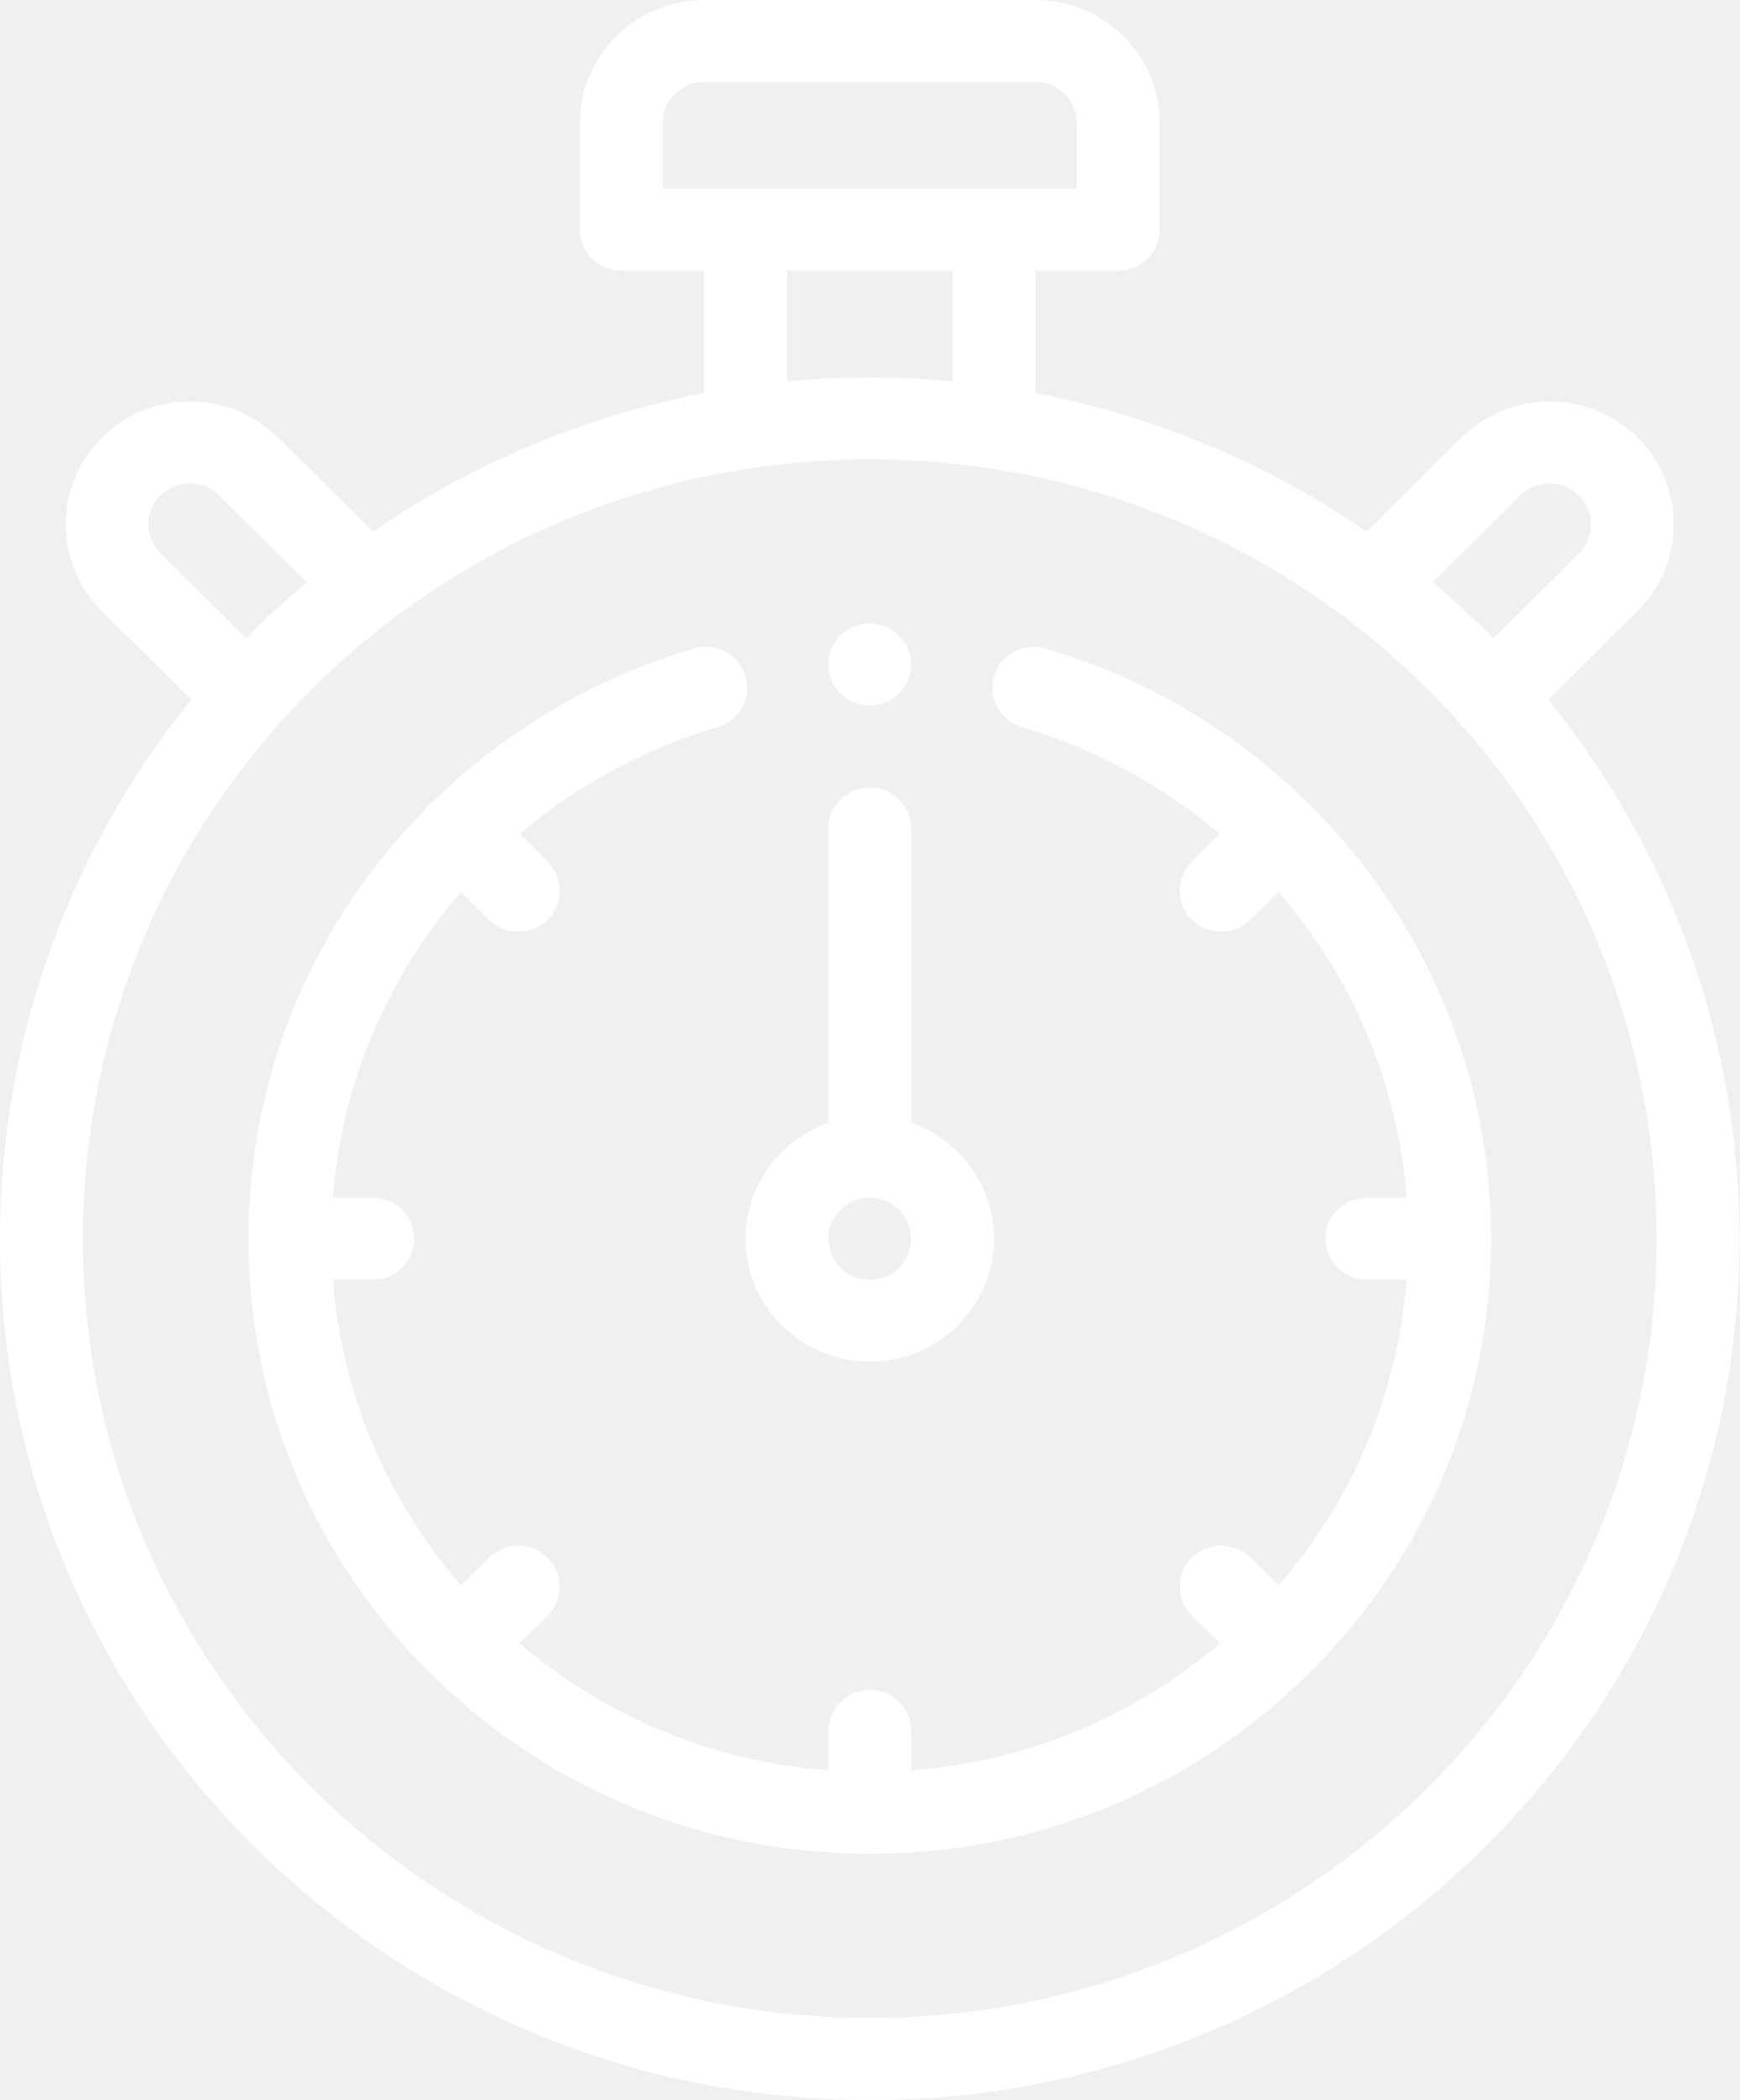
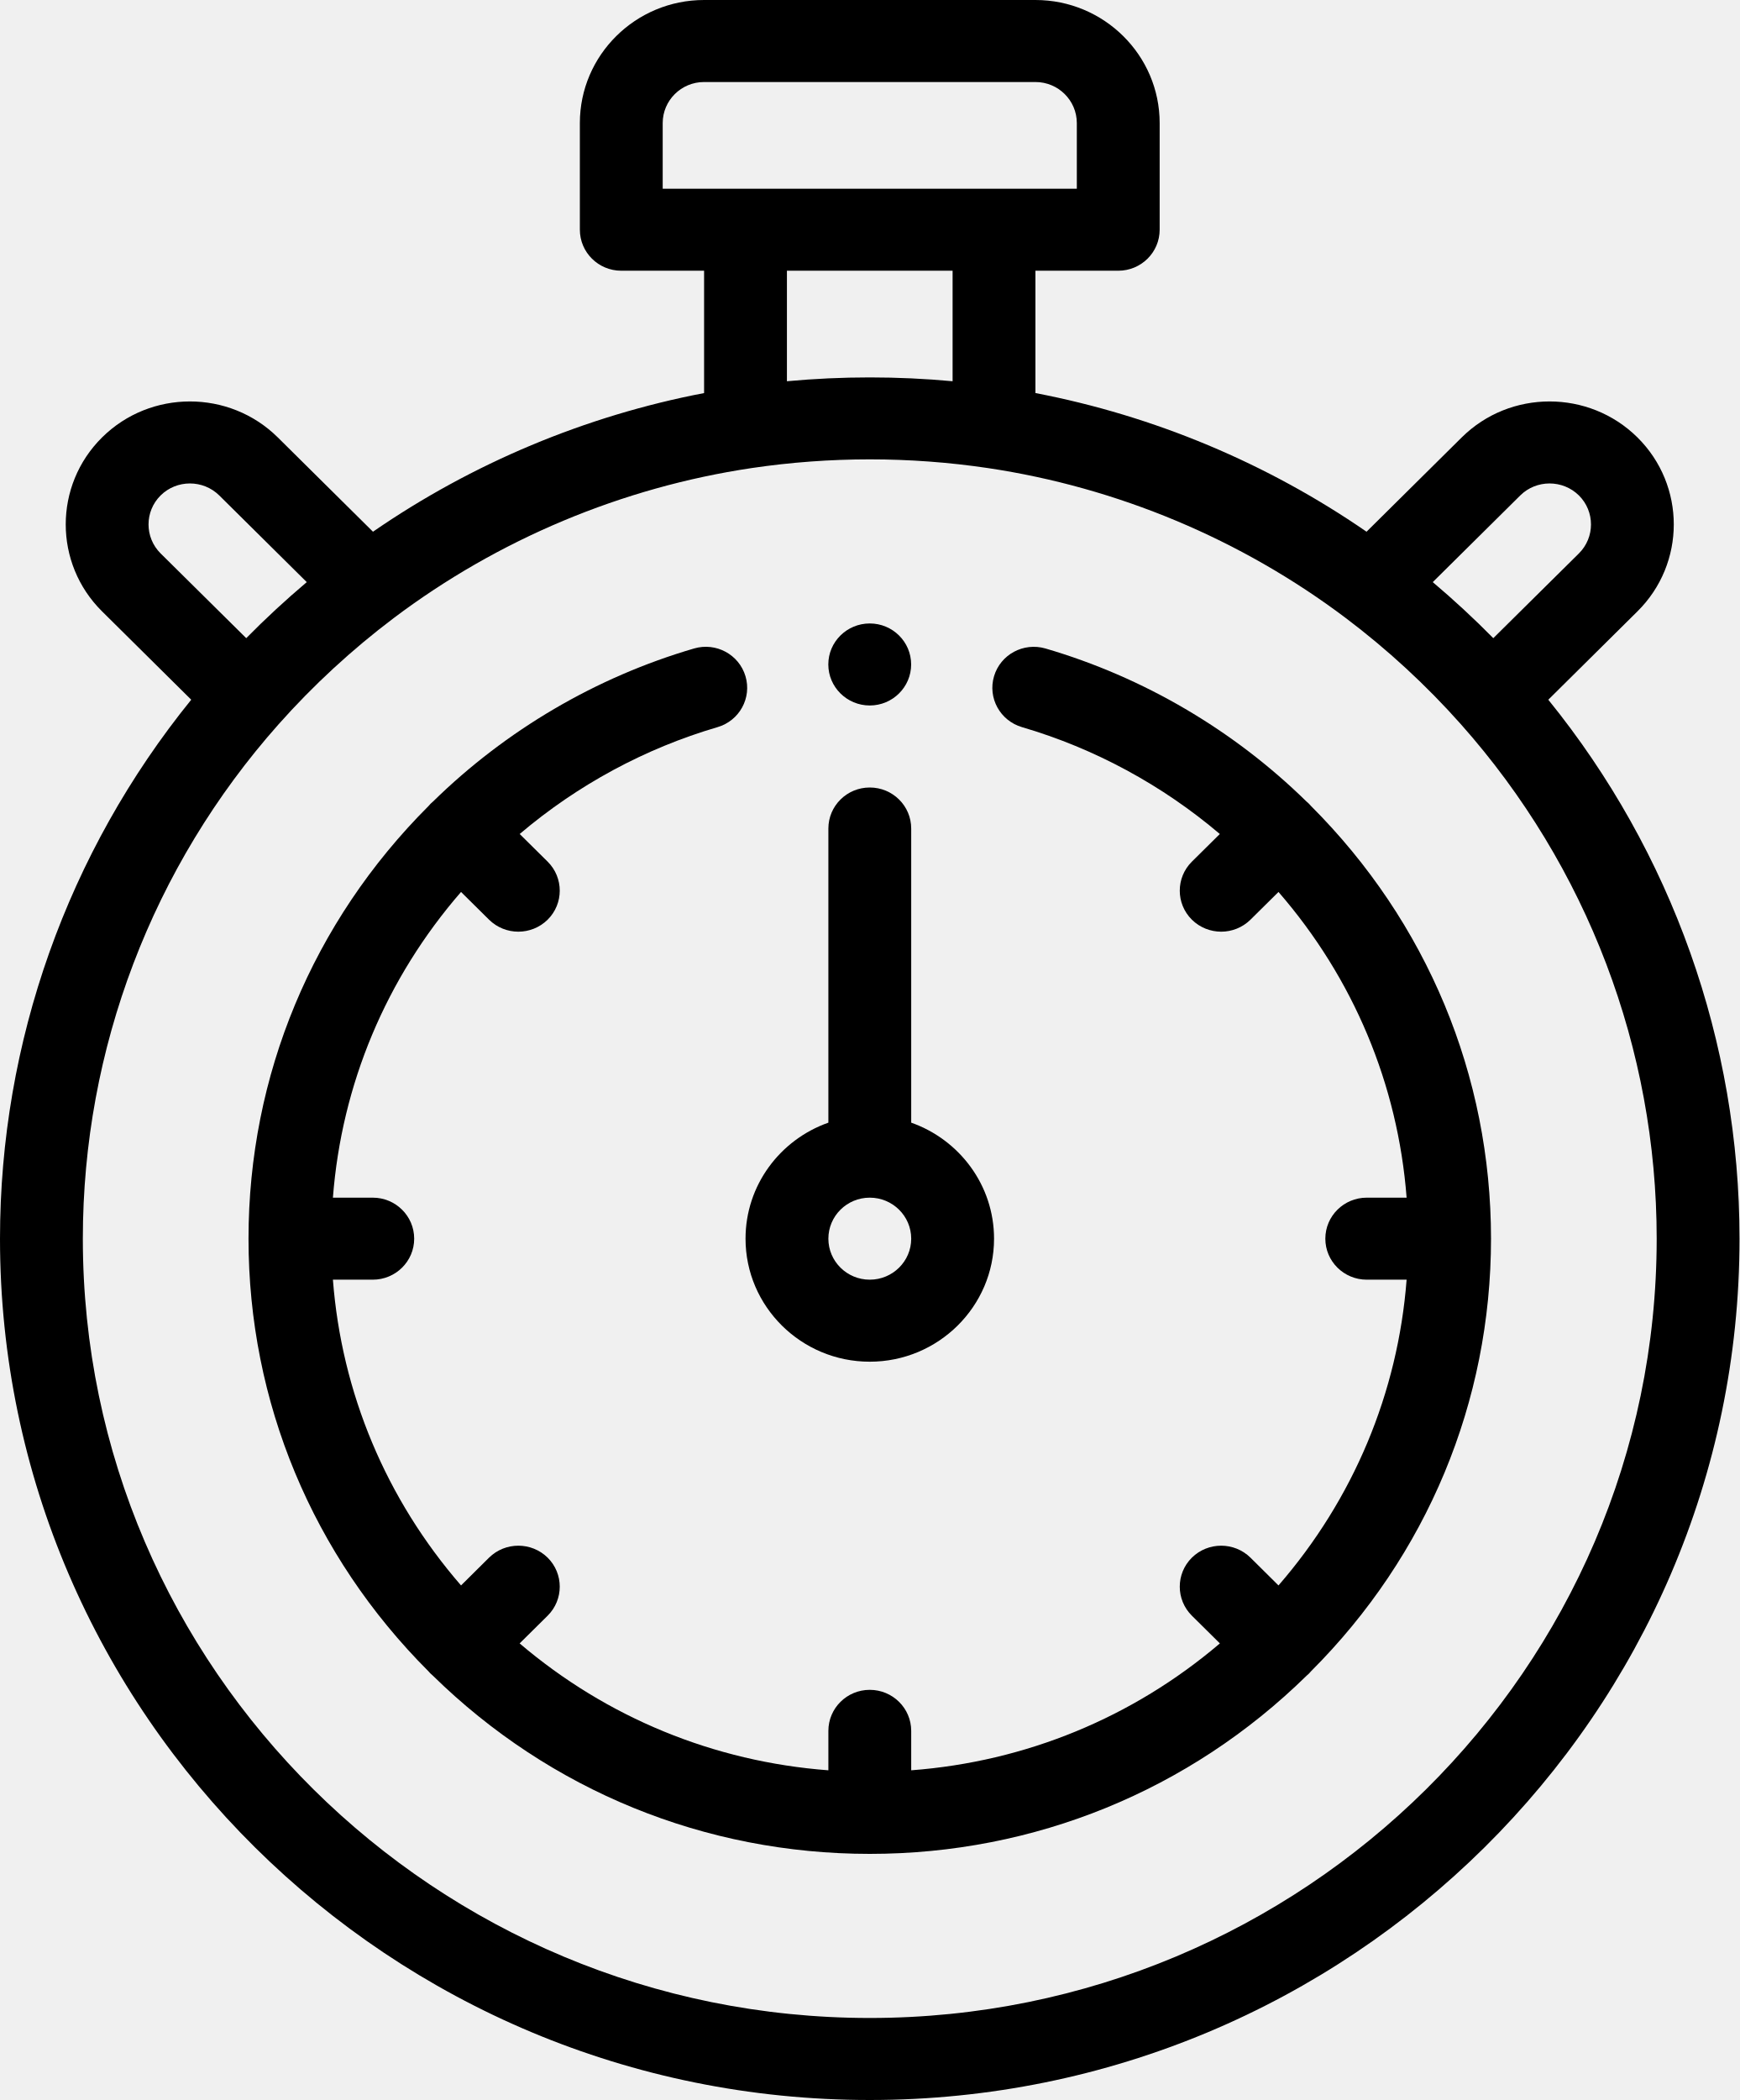
<svg xmlns="http://www.w3.org/2000/svg" width="29" height="35" viewBox="0 0 29 35" fill="none">
-   <path d="M3.188 11.662L1.702 10.19C0.894 9.391 0.894 8.09 1.702 7.29C2.509 6.491 3.824 6.491 4.631 7.29L6.218 8.862C7.874 7.72 9.761 6.93 11.738 6.551V4.512H10.357C9.976 4.512 9.667 4.206 9.667 3.828V2.051C9.667 0.92 10.596 0 11.738 0H17.262C18.404 0 19.333 0.92 19.333 2.051V3.828C19.333 4.206 19.024 4.512 18.643 4.512H17.262V6.551C19.239 6.93 21.126 7.72 22.782 8.862L24.369 7.29C25.176 6.491 26.49 6.491 27.298 7.29C28.106 8.09 28.106 9.391 27.298 10.19L25.812 11.662C27.872 14.203 29 17.368 29 20.645C29 28.56 22.495 35 14.5 35C6.505 35 -1.90735e-06 28.56 -1.90735e-06 20.645C-1.90735e-06 17.368 1.128 14.203 3.188 11.662ZM3.655 8.257C3.385 7.991 2.947 7.991 2.678 8.257C2.409 8.524 2.409 8.957 2.678 9.224L4.105 10.636C4.427 10.309 4.764 9.998 5.114 9.702L3.655 8.257ZM17.952 2.051C17.952 1.674 17.643 1.367 17.262 1.367H11.738C11.357 1.367 11.048 1.674 11.048 2.051V3.145H17.952V2.051ZM13.119 4.512V6.354C14.034 6.269 14.966 6.269 15.881 6.354V4.512H13.119ZM26.322 8.257C26.052 7.991 25.614 7.991 25.345 8.257L23.886 9.702C24.236 9.998 24.573 10.309 24.895 10.636L26.322 9.224C26.591 8.957 26.591 8.524 26.322 8.257ZM14.5 33.633C21.734 33.633 27.619 27.806 27.619 20.645C27.619 17.485 26.461 14.441 24.357 12.073C23.778 11.421 23.131 10.825 22.436 10.301C20.693 8.988 18.629 8.123 16.469 7.801C15.822 7.705 15.16 7.656 14.5 7.656C13.84 7.656 13.178 7.705 12.531 7.801C10.371 8.123 8.307 8.988 6.564 10.301C5.869 10.825 5.222 11.421 4.643 12.073C2.539 14.441 1.381 17.485 1.381 20.645C1.381 27.806 7.266 33.633 14.5 33.633Z" fill="white" />
-   <path d="M14.5 22.695C13.358 22.695 12.429 21.775 12.429 20.645C12.429 19.753 13.006 18.994 13.81 18.711V13.809C13.81 13.431 14.119 13.125 14.5 13.125C14.882 13.125 15.191 13.431 15.191 13.809V18.711C15.994 18.994 16.572 19.753 16.572 20.645C16.572 21.775 15.642 22.695 14.5 22.695ZM14.5 19.961C14.119 19.961 13.81 20.267 13.81 20.645C13.81 21.022 14.119 21.328 14.5 21.328C14.881 21.328 15.191 21.022 15.191 20.645C15.191 20.267 14.881 19.961 14.5 19.961Z" fill="white" />
-   <path d="M7.145 13.433C7.155 13.42 7.166 13.408 7.178 13.396C7.191 13.383 7.205 13.371 7.219 13.359C8.436 12.167 9.939 11.285 11.571 10.808C11.937 10.701 12.32 10.908 12.428 11.27C12.536 11.632 12.328 12.012 11.962 12.119C10.753 12.473 9.625 13.084 8.664 13.9L9.13 14.361C9.399 14.628 9.399 15.061 9.13 15.328C8.995 15.461 8.818 15.528 8.641 15.528C8.465 15.528 8.288 15.461 8.153 15.328L7.686 14.866C6.437 16.304 5.695 18.074 5.55 19.961H6.214C6.596 19.961 6.905 20.267 6.905 20.645C6.905 21.022 6.596 21.328 6.214 21.328H5.55C5.695 23.215 6.437 24.985 7.686 26.424L8.153 25.961C8.423 25.695 8.86 25.695 9.13 25.961C9.399 26.228 9.399 26.661 9.13 26.928L8.663 27.39C10.116 28.627 11.904 29.362 13.81 29.505V28.848C13.81 28.47 14.119 28.164 14.5 28.164C14.881 28.164 15.191 28.47 15.191 28.848V29.505C17.096 29.362 18.885 28.627 20.337 27.39L19.87 26.928C19.601 26.661 19.601 26.228 19.87 25.961C20.14 25.695 20.577 25.695 20.847 25.961L21.314 26.424C22.563 24.985 23.305 23.215 23.45 21.328H22.786C22.404 21.328 22.095 21.022 22.095 20.645C22.095 20.267 22.404 19.961 22.786 19.961H23.45C23.305 18.074 22.563 16.304 21.314 14.866L20.847 15.328C20.712 15.461 20.535 15.528 20.359 15.528C20.182 15.528 20.005 15.461 19.87 15.328C19.601 15.061 19.601 14.628 19.87 14.361L20.336 13.9C19.375 13.084 18.247 12.473 17.038 12.119C16.673 12.012 16.464 11.632 16.572 11.27C16.68 10.908 17.063 10.702 17.429 10.808C19.061 11.285 20.564 12.167 21.78 13.358C21.794 13.37 21.809 13.382 21.822 13.396C21.834 13.407 21.844 13.419 21.855 13.432C23.791 15.367 24.857 17.926 24.857 20.645C24.857 23.363 23.791 25.922 21.855 27.856C21.845 27.869 21.834 27.881 21.822 27.893C21.81 27.905 21.797 27.916 21.785 27.926C19.831 29.843 17.246 30.898 14.5 30.898C11.754 30.898 9.17 29.843 7.216 27.927C7.203 27.916 7.19 27.905 7.178 27.893C7.166 27.882 7.156 27.869 7.145 27.857C5.209 25.922 4.143 23.363 4.143 20.645C4.143 17.926 5.209 15.367 7.145 13.433Z" fill="white" />
-   <path d="M14.5 11.758C14.119 11.758 13.809 11.451 13.809 11.074C13.809 10.697 14.119 10.391 14.5 10.391C14.881 10.391 15.19 10.697 15.19 11.074C15.19 11.451 14.881 11.758 14.5 11.758Z" fill="white" />
+   <path d="M3.188 11.662L1.702 10.19C0.894 9.391 0.894 8.09 1.702 7.29C2.509 6.491 3.824 6.491 4.631 7.29L6.218 8.862C7.874 7.72 9.761 6.93 11.738 6.551V4.512H10.357C9.976 4.512 9.667 4.206 9.667 3.828V2.051C9.667 0.92 10.596 0 11.738 0H17.262C18.404 0 19.333 0.92 19.333 2.051V3.828C19.333 4.206 19.024 4.512 18.643 4.512H17.262V6.551C19.239 6.93 21.126 7.72 22.782 8.862L24.369 7.29C25.176 6.491 26.49 6.491 27.298 7.29C28.106 8.09 28.106 9.391 27.298 10.19L25.812 11.662C27.872 14.203 29 17.368 29 20.645C29 28.56 22.495 35 14.5 35C6.505 35 -1.90735e-06 28.56 -1.90735e-06 20.645C-1.90735e-06 17.368 1.128 14.203 3.188 11.662ZM3.655 8.257C3.385 7.991 2.947 7.991 2.678 8.257C2.409 8.524 2.409 8.957 2.678 9.224L4.105 10.636C4.427 10.309 4.764 9.998 5.114 9.702L3.655 8.257ZM17.952 2.051C17.952 1.674 17.643 1.367 17.262 1.367H11.738C11.357 1.367 11.048 1.674 11.048 2.051V3.145H17.952V2.051ZM13.119 4.512V6.354C14.034 6.269 14.966 6.269 15.881 6.354V4.512H13.119ZM26.322 8.257C26.052 7.991 25.614 7.991 25.345 8.257L23.886 9.702C24.236 9.998 24.573 10.309 24.895 10.636L26.322 9.224C26.591 8.957 26.591 8.524 26.322 8.257ZM14.5 33.633C21.734 33.633 27.619 27.806 27.619 20.645C27.619 17.485 26.461 14.441 24.357 12.073C23.778 11.421 23.131 10.825 22.436 10.301C20.693 8.988 18.629 8.123 16.469 7.801C15.822 7.705 15.16 7.656 14.5 7.656C13.84 7.656 13.178 7.705 12.531 7.801C10.371 8.123 8.307 8.988 6.564 10.301C5.869 10.825 5.222 11.421 4.643 12.073C2.539 14.441 1.381 17.485 1.381 20.645C1.381 27.806 7.266 33.633 14.5 33.633Z" fill="currentColor" />
+   <path d="M14.5 22.695C13.358 22.695 12.429 21.775 12.429 20.645C12.429 19.753 13.006 18.994 13.81 18.711V13.809C13.81 13.431 14.119 13.125 14.5 13.125C14.882 13.125 15.191 13.431 15.191 13.809V18.711C15.994 18.994 16.572 19.753 16.572 20.645C16.572 21.775 15.642 22.695 14.5 22.695ZM14.5 19.961C14.119 19.961 13.81 20.267 13.81 20.645C13.81 21.022 14.119 21.328 14.5 21.328C14.881 21.328 15.191 21.022 15.191 20.645C15.191 20.267 14.881 19.961 14.5 19.961Z" fill="currentColor" />
+   <path d="M7.145 13.433C7.155 13.42 7.166 13.408 7.178 13.396C7.191 13.383 7.205 13.371 7.219 13.359C8.436 12.167 9.939 11.285 11.571 10.808C11.937 10.701 12.32 10.908 12.428 11.27C12.536 11.632 12.328 12.012 11.962 12.119C10.753 12.473 9.625 13.084 8.664 13.9L9.13 14.361C9.399 14.628 9.399 15.061 9.13 15.328C8.995 15.461 8.818 15.528 8.641 15.528C8.465 15.528 8.288 15.461 8.153 15.328L7.686 14.866C6.437 16.304 5.695 18.074 5.55 19.961H6.214C6.596 19.961 6.905 20.267 6.905 20.645C6.905 21.022 6.596 21.328 6.214 21.328H5.55C5.695 23.215 6.437 24.985 7.686 26.424L8.153 25.961C8.423 25.695 8.86 25.695 9.13 25.961C9.399 26.228 9.399 26.661 9.13 26.928L8.663 27.39C10.116 28.627 11.904 29.362 13.81 29.505V28.848C13.81 28.47 14.119 28.164 14.5 28.164C14.881 28.164 15.191 28.47 15.191 28.848V29.505C17.096 29.362 18.885 28.627 20.337 27.39L19.87 26.928C19.601 26.661 19.601 26.228 19.87 25.961C20.14 25.695 20.577 25.695 20.847 25.961L21.314 26.424C22.563 24.985 23.305 23.215 23.45 21.328H22.786C22.404 21.328 22.095 21.022 22.095 20.645C22.095 20.267 22.404 19.961 22.786 19.961H23.45C23.305 18.074 22.563 16.304 21.314 14.866L20.847 15.328C20.712 15.461 20.535 15.528 20.359 15.528C20.182 15.528 20.005 15.461 19.87 15.328C19.601 15.061 19.601 14.628 19.87 14.361L20.336 13.9C19.375 13.084 18.247 12.473 17.038 12.119C16.673 12.012 16.464 11.632 16.572 11.27C16.68 10.908 17.063 10.702 17.429 10.808C19.061 11.285 20.564 12.167 21.78 13.358C21.794 13.37 21.809 13.382 21.822 13.396C21.834 13.407 21.844 13.419 21.855 13.432C23.791 15.367 24.857 17.926 24.857 20.645C24.857 23.363 23.791 25.922 21.855 27.856C21.845 27.869 21.834 27.881 21.822 27.893C21.81 27.905 21.797 27.916 21.785 27.926C19.831 29.843 17.246 30.898 14.5 30.898C11.754 30.898 9.17 29.843 7.216 27.927C7.203 27.916 7.19 27.905 7.178 27.893C7.166 27.882 7.156 27.869 7.145 27.857C5.209 25.922 4.143 23.363 4.143 20.645C4.143 17.926 5.209 15.367 7.145 13.433Z" fill="currentColor" />
+   <path d="M14.5 11.758C14.119 11.758 13.809 11.451 13.809 11.074C13.809 10.697 14.119 10.391 14.5 10.391C14.881 10.391 15.19 10.697 15.19 11.074C15.19 11.451 14.881 11.758 14.5 11.758Z" fill="currentColor" />
</svg>
